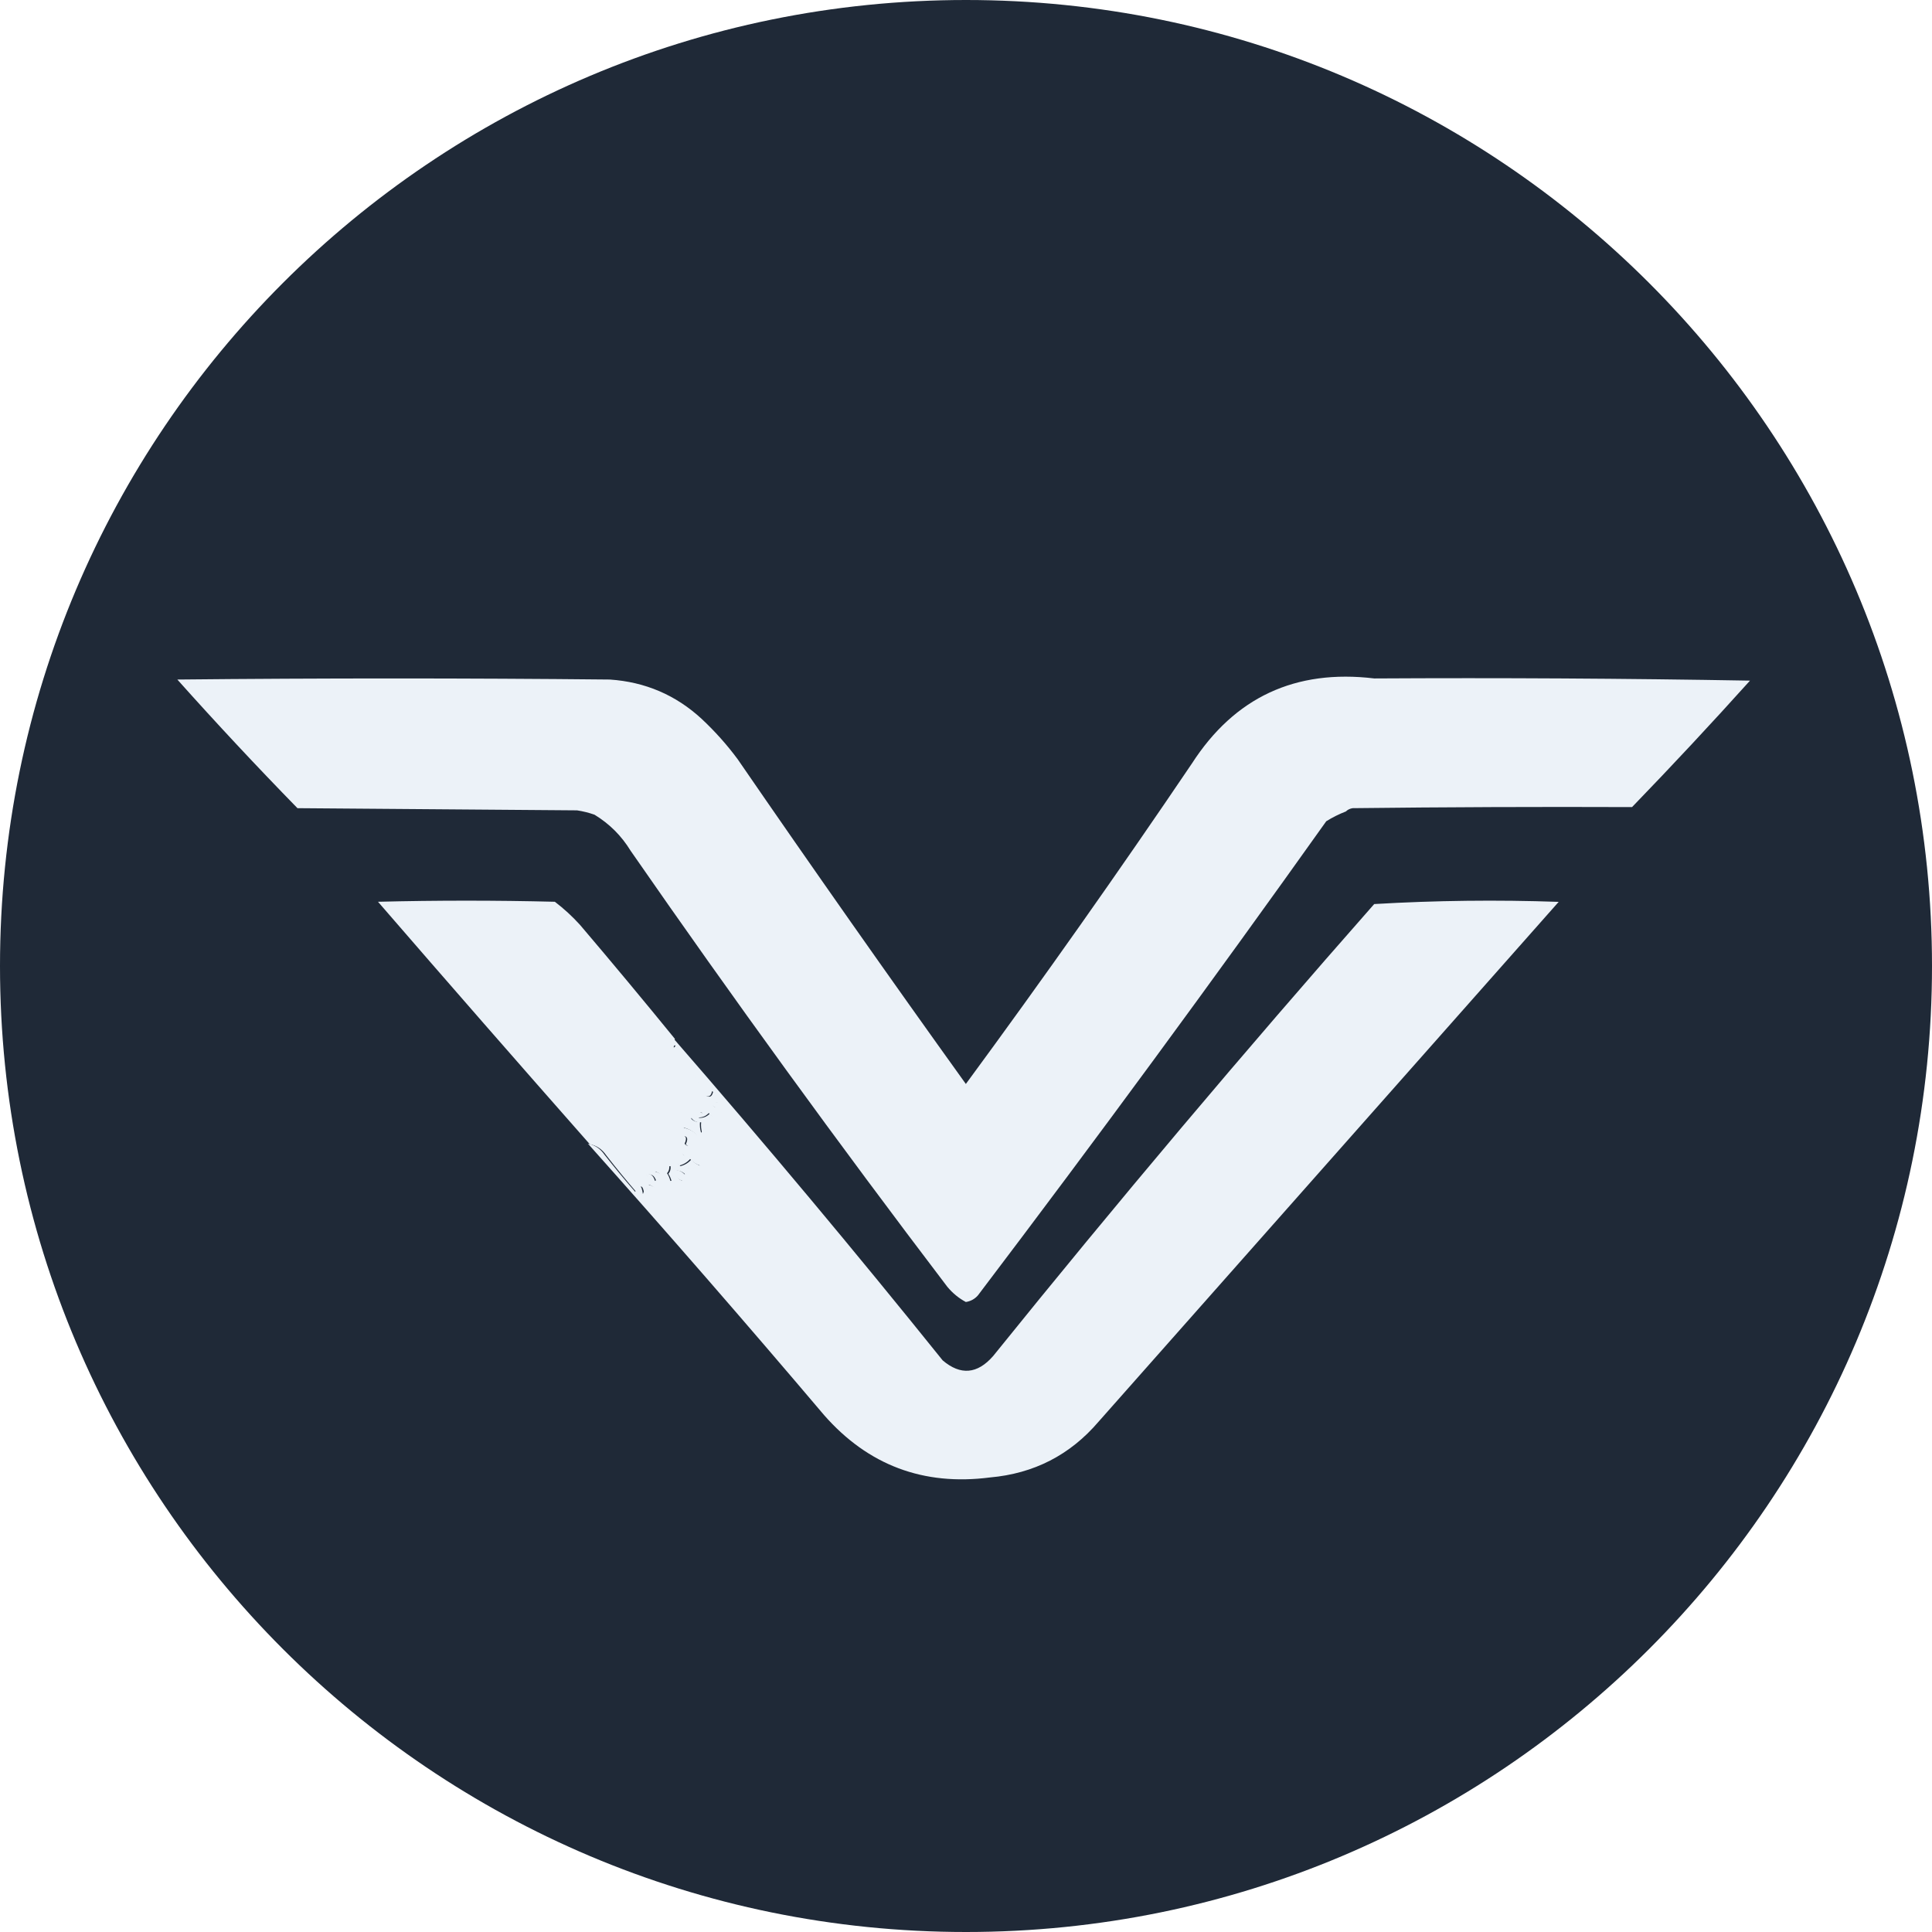
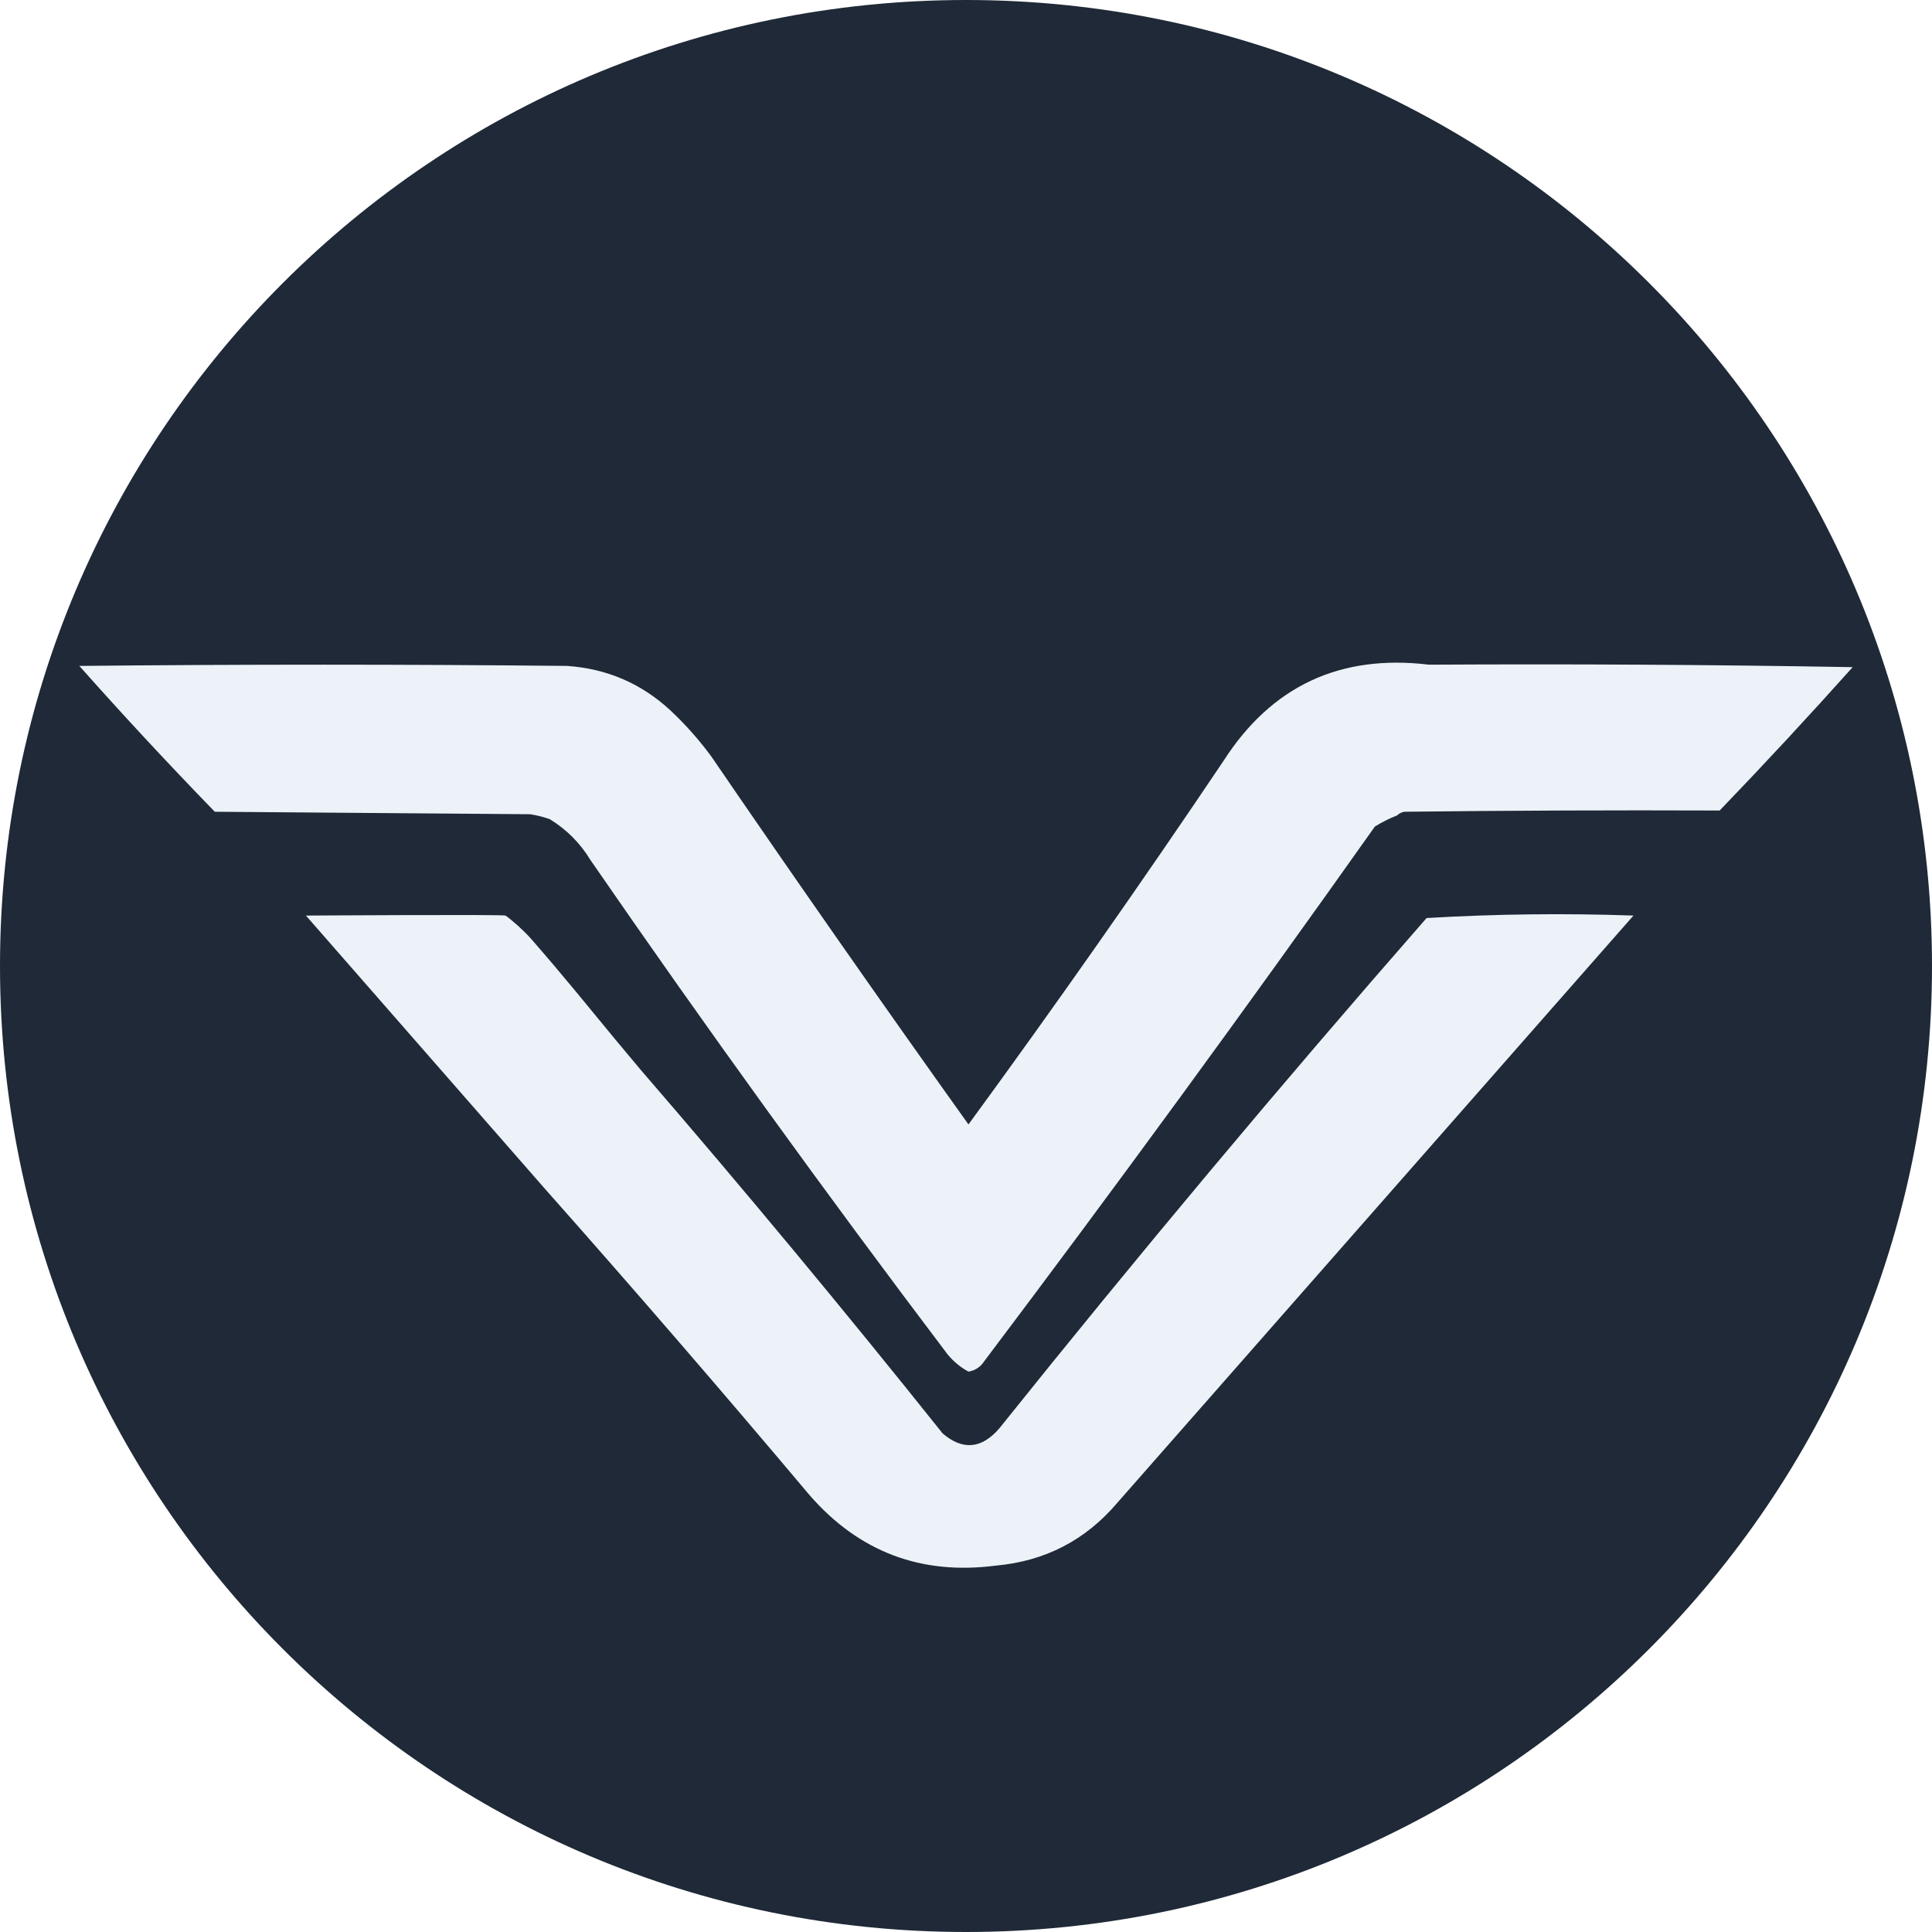
<svg xmlns="http://www.w3.org/2000/svg" width="414" height="414" viewBox="0 0 414 414" fill="none">
  <circle cx="207" cy="207" r="207" fill="#1F2937" />
-   <path fill-rule="evenodd" clip-rule="evenodd" d="M294.494 145.381C321.409 145.226 348.244 145.382 375 145.849C366.747 155.022 358.322 164.054 349.725 172.946C329.754 172.868 309.783 172.946 289.814 173.18C289.235 173.288 288.767 173.522 288.41 173.88C286.941 174.447 285.537 175.148 284.197 175.983C259.827 210.228 234.942 244.1 209.542 277.598C208.854 278.37 207.996 278.837 206.968 279C205.45 278.189 204.124 277.099 202.99 275.73C179.679 245.079 157.057 213.932 135.122 182.29C133.171 179.098 130.597 176.528 127.399 174.581C126.181 174.151 124.933 173.84 123.654 173.647C103.684 173.491 83.714 173.335 63.743 173.18C54.944 164.169 46.364 154.981 38 145.615C68.892 145.303 99.783 145.303 130.675 145.615C138.248 146.126 144.801 148.93 150.333 154.025C153.182 156.686 155.757 159.567 158.056 162.668C174.136 186.053 190.44 209.257 206.968 232.28C223.556 209.722 239.704 186.829 255.412 163.602C264.554 149.425 277.581 143.352 294.494 145.381Z" fill="#ECF2F8" />
-   <path fill-rule="evenodd" clip-rule="evenodd" d="M144.626 222.619C144.379 223.253 144.301 223.88 144.392 224.5C144.548 224.344 144.705 224.186 144.86 224.03C146.108 225.597 147.355 227.164 148.603 228.731C148.892 229.178 148.814 229.569 148.369 229.907C149.484 231.492 150.498 233.138 151.41 234.843C152.139 235.241 152.607 234.927 152.814 233.903C153.699 234.428 154.088 235.212 153.983 236.254C152.478 236.325 152.322 236.716 153.515 237.429C152.449 237.529 151.513 237.92 150.708 238.605C149.906 238.083 149.594 238.397 149.773 239.545C150.701 239.6 151.48 239.286 152.112 238.605C152.48 238.953 152.792 239.345 153.048 239.78C152.134 240.755 151.277 241.774 150.474 242.836C150.243 242.068 150.166 241.284 150.24 240.485C149.356 240.581 148.654 240.267 148.135 239.545C148.084 240.649 147.538 241.354 146.498 241.66C147.68 241.902 148.694 242.45 149.539 243.306C149.615 244.193 149.225 244.898 148.369 245.422C147.838 245.774 147.37 245.696 146.966 245.187C147.622 243.729 147.154 243.18 145.562 243.541C145.822 244.593 146.29 245.533 146.966 246.362C145.847 246.687 145.847 247.157 146.966 247.772C144.712 247.806 144.322 248.511 145.796 249.888C146.73 249.655 147.51 249.185 148.135 248.478C148.698 249.117 149.4 249.587 150.24 249.888C149.353 250.342 148.418 250.499 147.433 250.358C147.536 250.911 147.38 251.381 146.966 251.769C146.334 251.087 145.555 250.773 144.626 250.828C144.737 251.991 145.36 252.775 146.498 253.179C145.673 253.088 144.815 253.088 143.925 253.179C143.78 252.584 143.546 252.035 143.223 251.534C143.614 251.058 143.77 250.51 143.691 249.888C142.515 250.007 141.423 250.399 140.416 251.063C142.184 251.585 142.262 252.291 140.65 253.179C140.284 251.915 139.582 251.445 138.544 251.769C139.468 252.356 139.625 253.061 139.012 253.884C139.538 254.001 140.006 254.236 140.416 254.59C139.847 254.87 139.223 254.948 138.544 254.825C138.343 255.257 138.187 255.649 138.077 256C137.777 253.855 137.232 253.698 136.439 255.53C134.173 252.907 131.99 250.244 129.889 247.537C129.007 246.248 127.837 245.464 126.381 245.187C111.191 227.96 96.064 210.643 81 193.235C93.632 192.922 106.263 192.922 118.895 193.235C120.829 194.707 122.622 196.353 124.275 198.172C131.158 206.261 137.941 214.411 144.626 222.619Z" fill="#ECF2F8" />
-   <path fill-rule="evenodd" clip-rule="evenodd" d="M126 245.08C127.465 245.357 128.642 246.139 129.529 247.425C131.642 250.124 133.839 252.782 136.118 255.398C136.915 253.57 137.464 253.727 137.765 255.867C137.876 255.516 138.033 255.126 138.235 254.694C138.918 254.817 139.545 254.739 140.118 254.46C139.705 254.107 139.235 253.873 138.706 253.756C139.322 252.935 139.165 252.232 138.235 251.646C139.279 251.323 139.985 251.792 140.353 253.053C141.975 252.166 141.896 251.463 140.118 250.942C141.13 250.28 142.229 249.889 143.412 249.77C143.492 250.39 143.335 250.937 142.941 251.411C143.266 251.912 143.502 252.459 143.647 253.053C144.543 252.962 145.406 252.962 146.235 253.053C145.091 252.649 144.464 251.868 144.353 250.708C145.287 250.653 146.071 250.966 146.706 251.646C147.123 251.259 147.28 250.79 147.176 250.239C148.167 250.379 149.108 250.223 150 249.77C149.155 249.469 148.449 249 147.882 248.363C147.253 249.068 146.469 249.537 145.529 249.77C144.047 248.396 144.439 247.693 146.706 247.659C145.581 247.046 145.581 246.577 146.706 246.253C146.026 245.426 145.556 244.488 145.294 243.439C146.896 243.079 147.366 243.626 146.706 245.08C147.113 245.588 147.584 245.666 148.118 245.315C148.978 244.793 149.371 244.089 149.294 243.204C148.445 242.351 147.425 241.804 146.235 241.563C147.281 241.257 147.831 240.554 147.882 239.452C148.405 240.173 149.111 240.486 150 240.39C149.925 241.187 150.003 241.969 150.235 242.735C151.042 241.676 151.905 240.66 152.824 239.687C152.566 239.253 152.253 238.862 151.882 238.514C151.247 239.194 150.463 239.507 149.529 239.452C149.35 238.307 149.664 237.994 150.471 238.514C151.28 237.832 152.221 237.441 153.294 237.342C152.094 236.631 152.25 236.24 153.765 236.17C153.871 235.13 153.479 234.349 152.588 233.825C152.38 234.847 151.91 235.159 151.176 234.763C150.259 233.061 149.239 231.42 148.118 229.838C148.565 229.502 148.643 229.111 148.353 228.666C147.098 227.103 145.843 225.539 144.588 223.976C144.432 224.132 144.274 224.289 144.118 224.445C144.026 223.827 144.104 223.201 144.353 222.569C164.008 245.169 183.224 268.149 202 291.509C205.834 294.766 209.442 294.453 212.824 290.571C239.312 257.725 266.528 225.444 294.471 193.727C307.606 192.954 320.783 192.797 334 193.258C301.137 230.386 268.274 267.513 235.412 304.64C229.306 311.787 221.541 315.773 212.118 316.599C197.869 318.432 186.025 313.977 176.588 303.233C159.978 283.632 143.116 264.248 126 245.08Z" fill="#ECF2F8" />
+   <path fill-rule="evenodd" clip-rule="evenodd" d="M306.222 142.432C336.571 142.256 366.83 142.433 397 142.962C387.694 153.361 378.194 163.602 368.5 173.682C345.981 173.594 323.462 173.682 300.944 173.947C300.292 174.07 299.764 174.335 299.361 174.742C297.705 175.384 296.122 176.179 294.611 177.125C267.131 215.949 239.071 254.349 210.431 292.327C209.655 293.202 208.687 293.731 207.528 293.916C205.816 292.997 204.32 291.761 203.042 290.208C176.757 255.46 151.248 220.149 126.514 184.276C124.315 180.657 121.412 177.743 117.806 175.536C116.433 175.049 115.025 174.696 113.583 174.477C91.065 174.301 68.546 174.124 46.028 173.947C36.107 163.732 26.431 153.316 17 142.697C51.833 142.344 86.667 142.344 121.5 142.697C130.039 143.277 137.428 146.455 143.667 152.231C146.879 155.248 149.782 158.515 152.375 162.03C170.506 188.542 188.89 214.848 207.528 240.95C226.232 215.375 244.441 189.422 262.153 163.089C272.461 147.017 287.151 140.131 306.222 142.432Z" fill="#ECF2F8" />
+   <path d="M137.334 229.297C159.378 254.821 180.929 280.775 201.987 307.157C206.287 310.836 210.333 310.482 214.125 306.098C243.832 269.002 274.356 232.544 305.695 196.723C320.427 195.849 335.204 195.672 350.028 196.193C313.172 238.125 276.315 280.056 239.459 321.988C232.611 330.059 223.902 334.561 213.334 335.494C197.353 337.564 184.071 332.533 173.487 320.399C154.858 298.261 135.946 276.368 116.75 254.721L65.556 196.193C65.556 196.193 107.778 195.928 108.306 196.193C108.834 196.458 112 199.106 113.848 201.225C121.255 209.721 125.765 215.393 131.932 222.84L137.334 229.297Z" fill="#ECF2F8" />
</svg>
